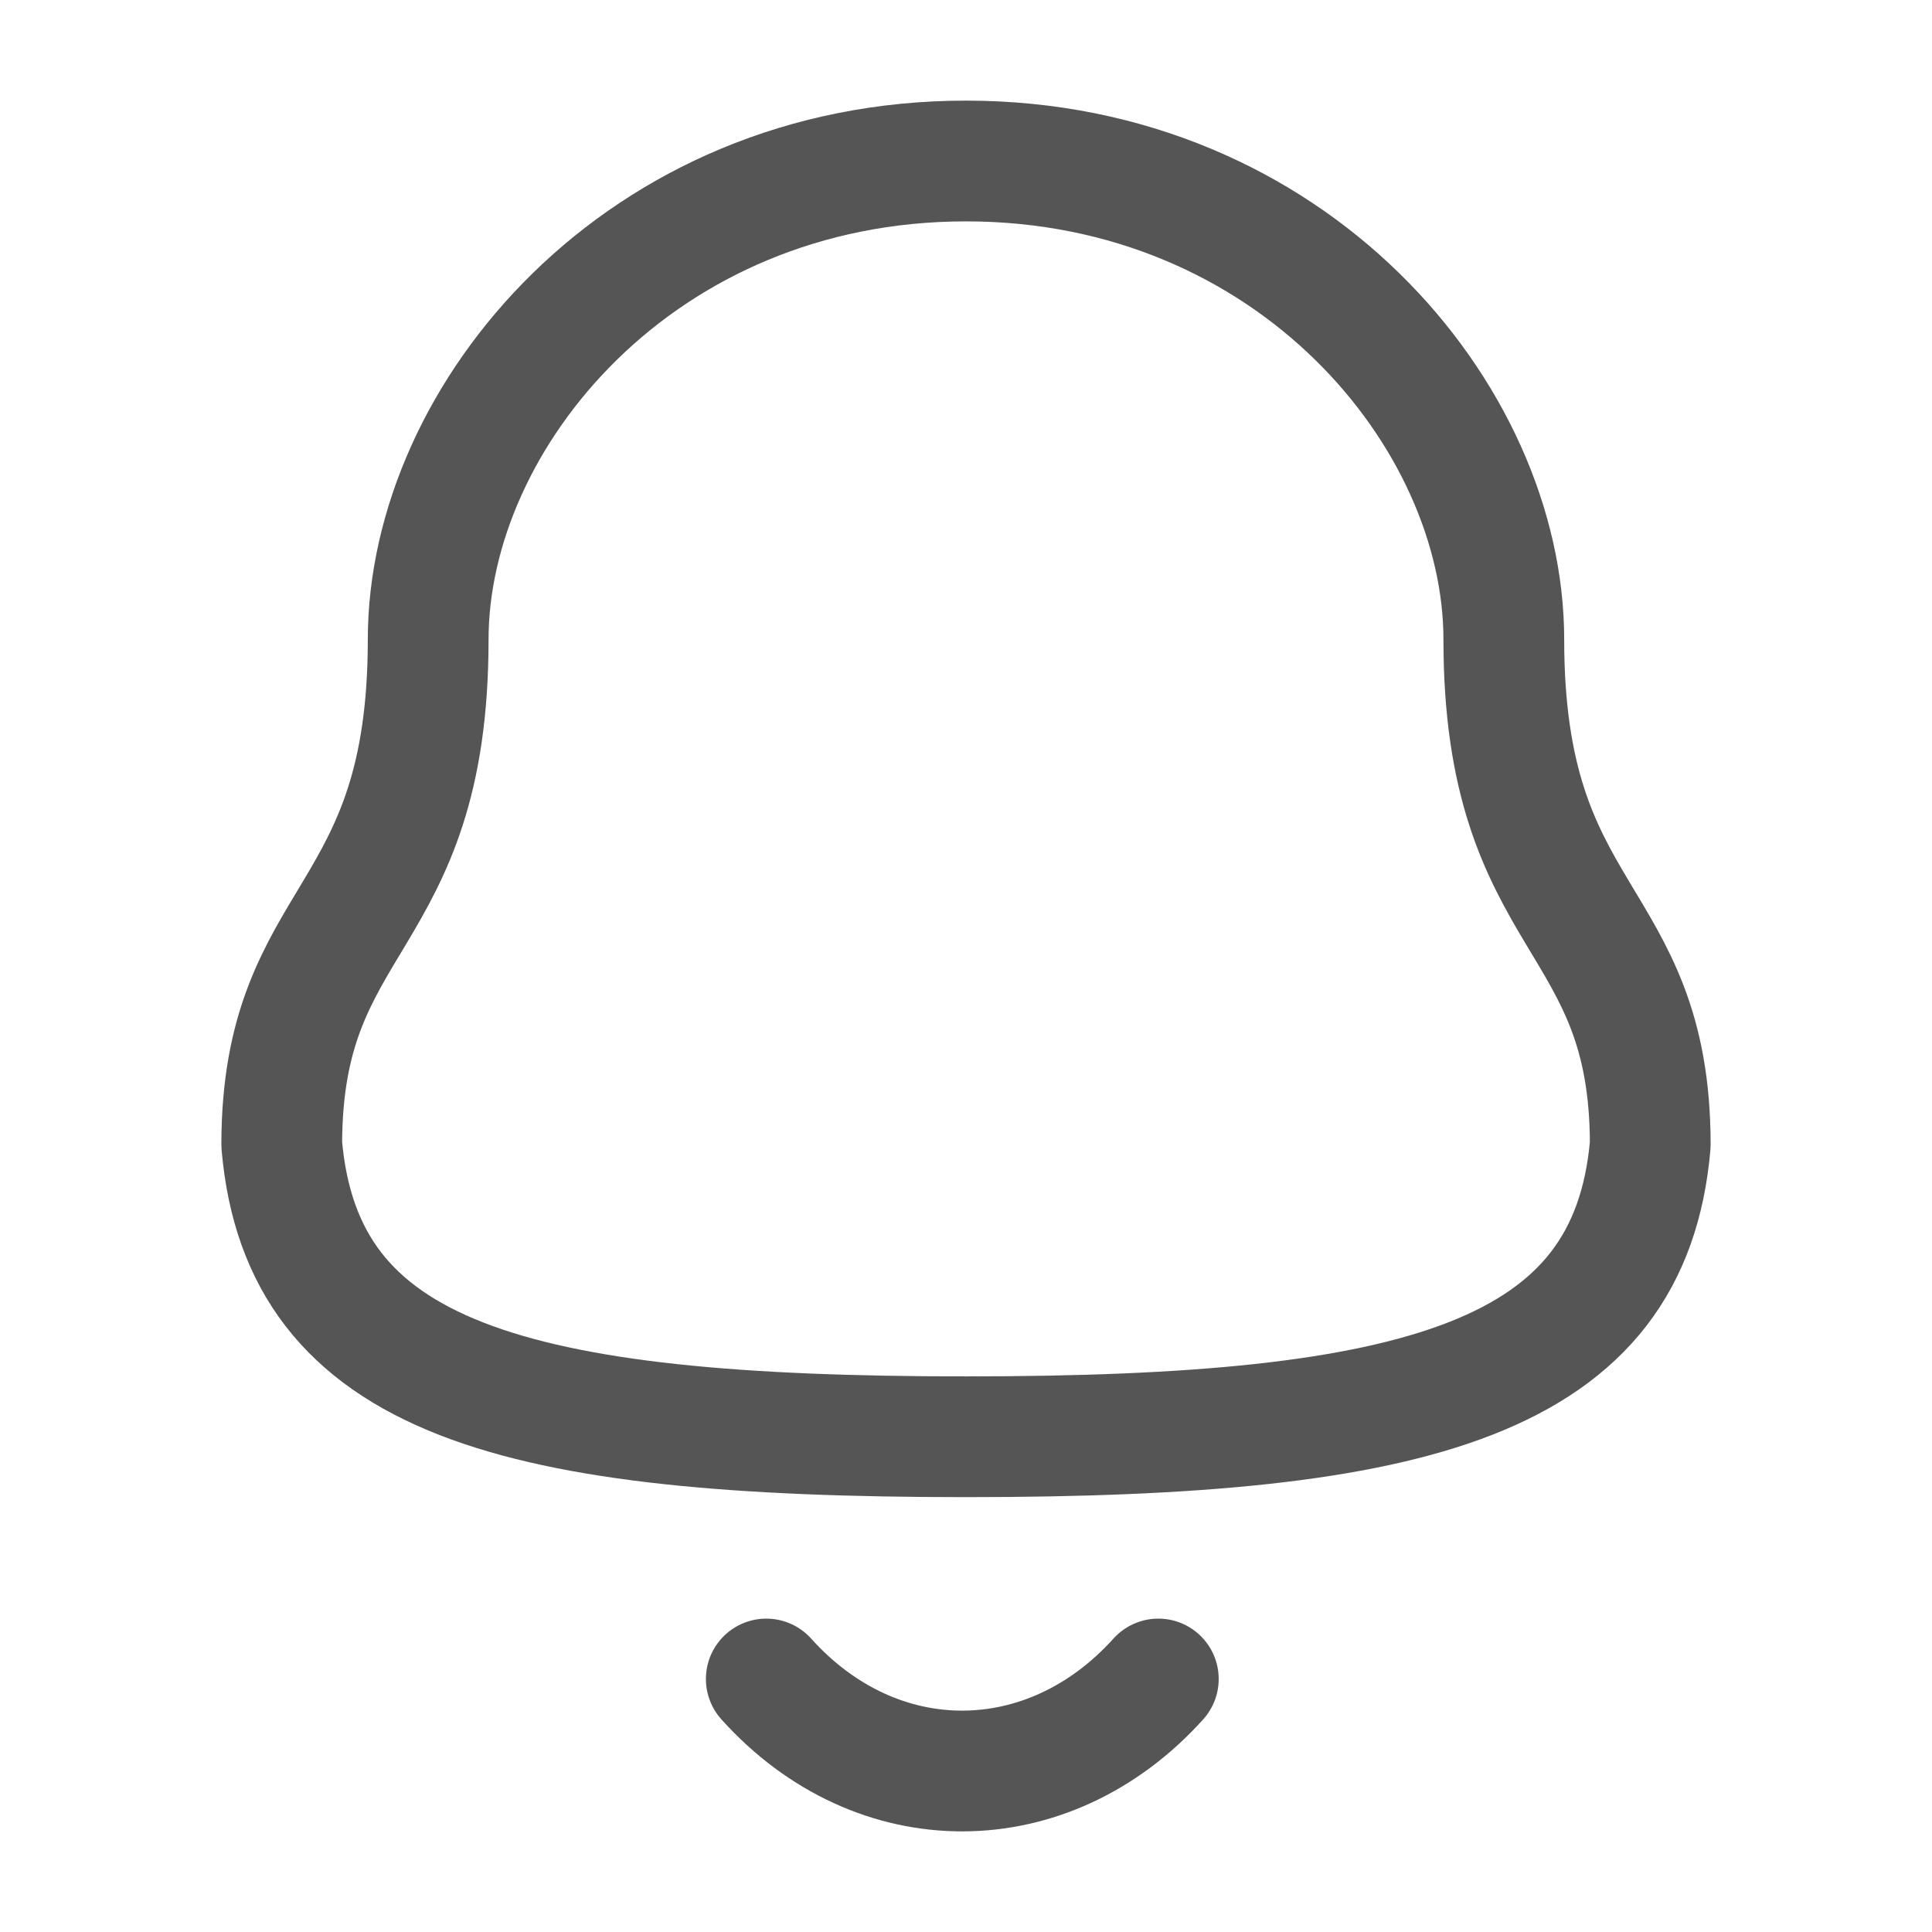
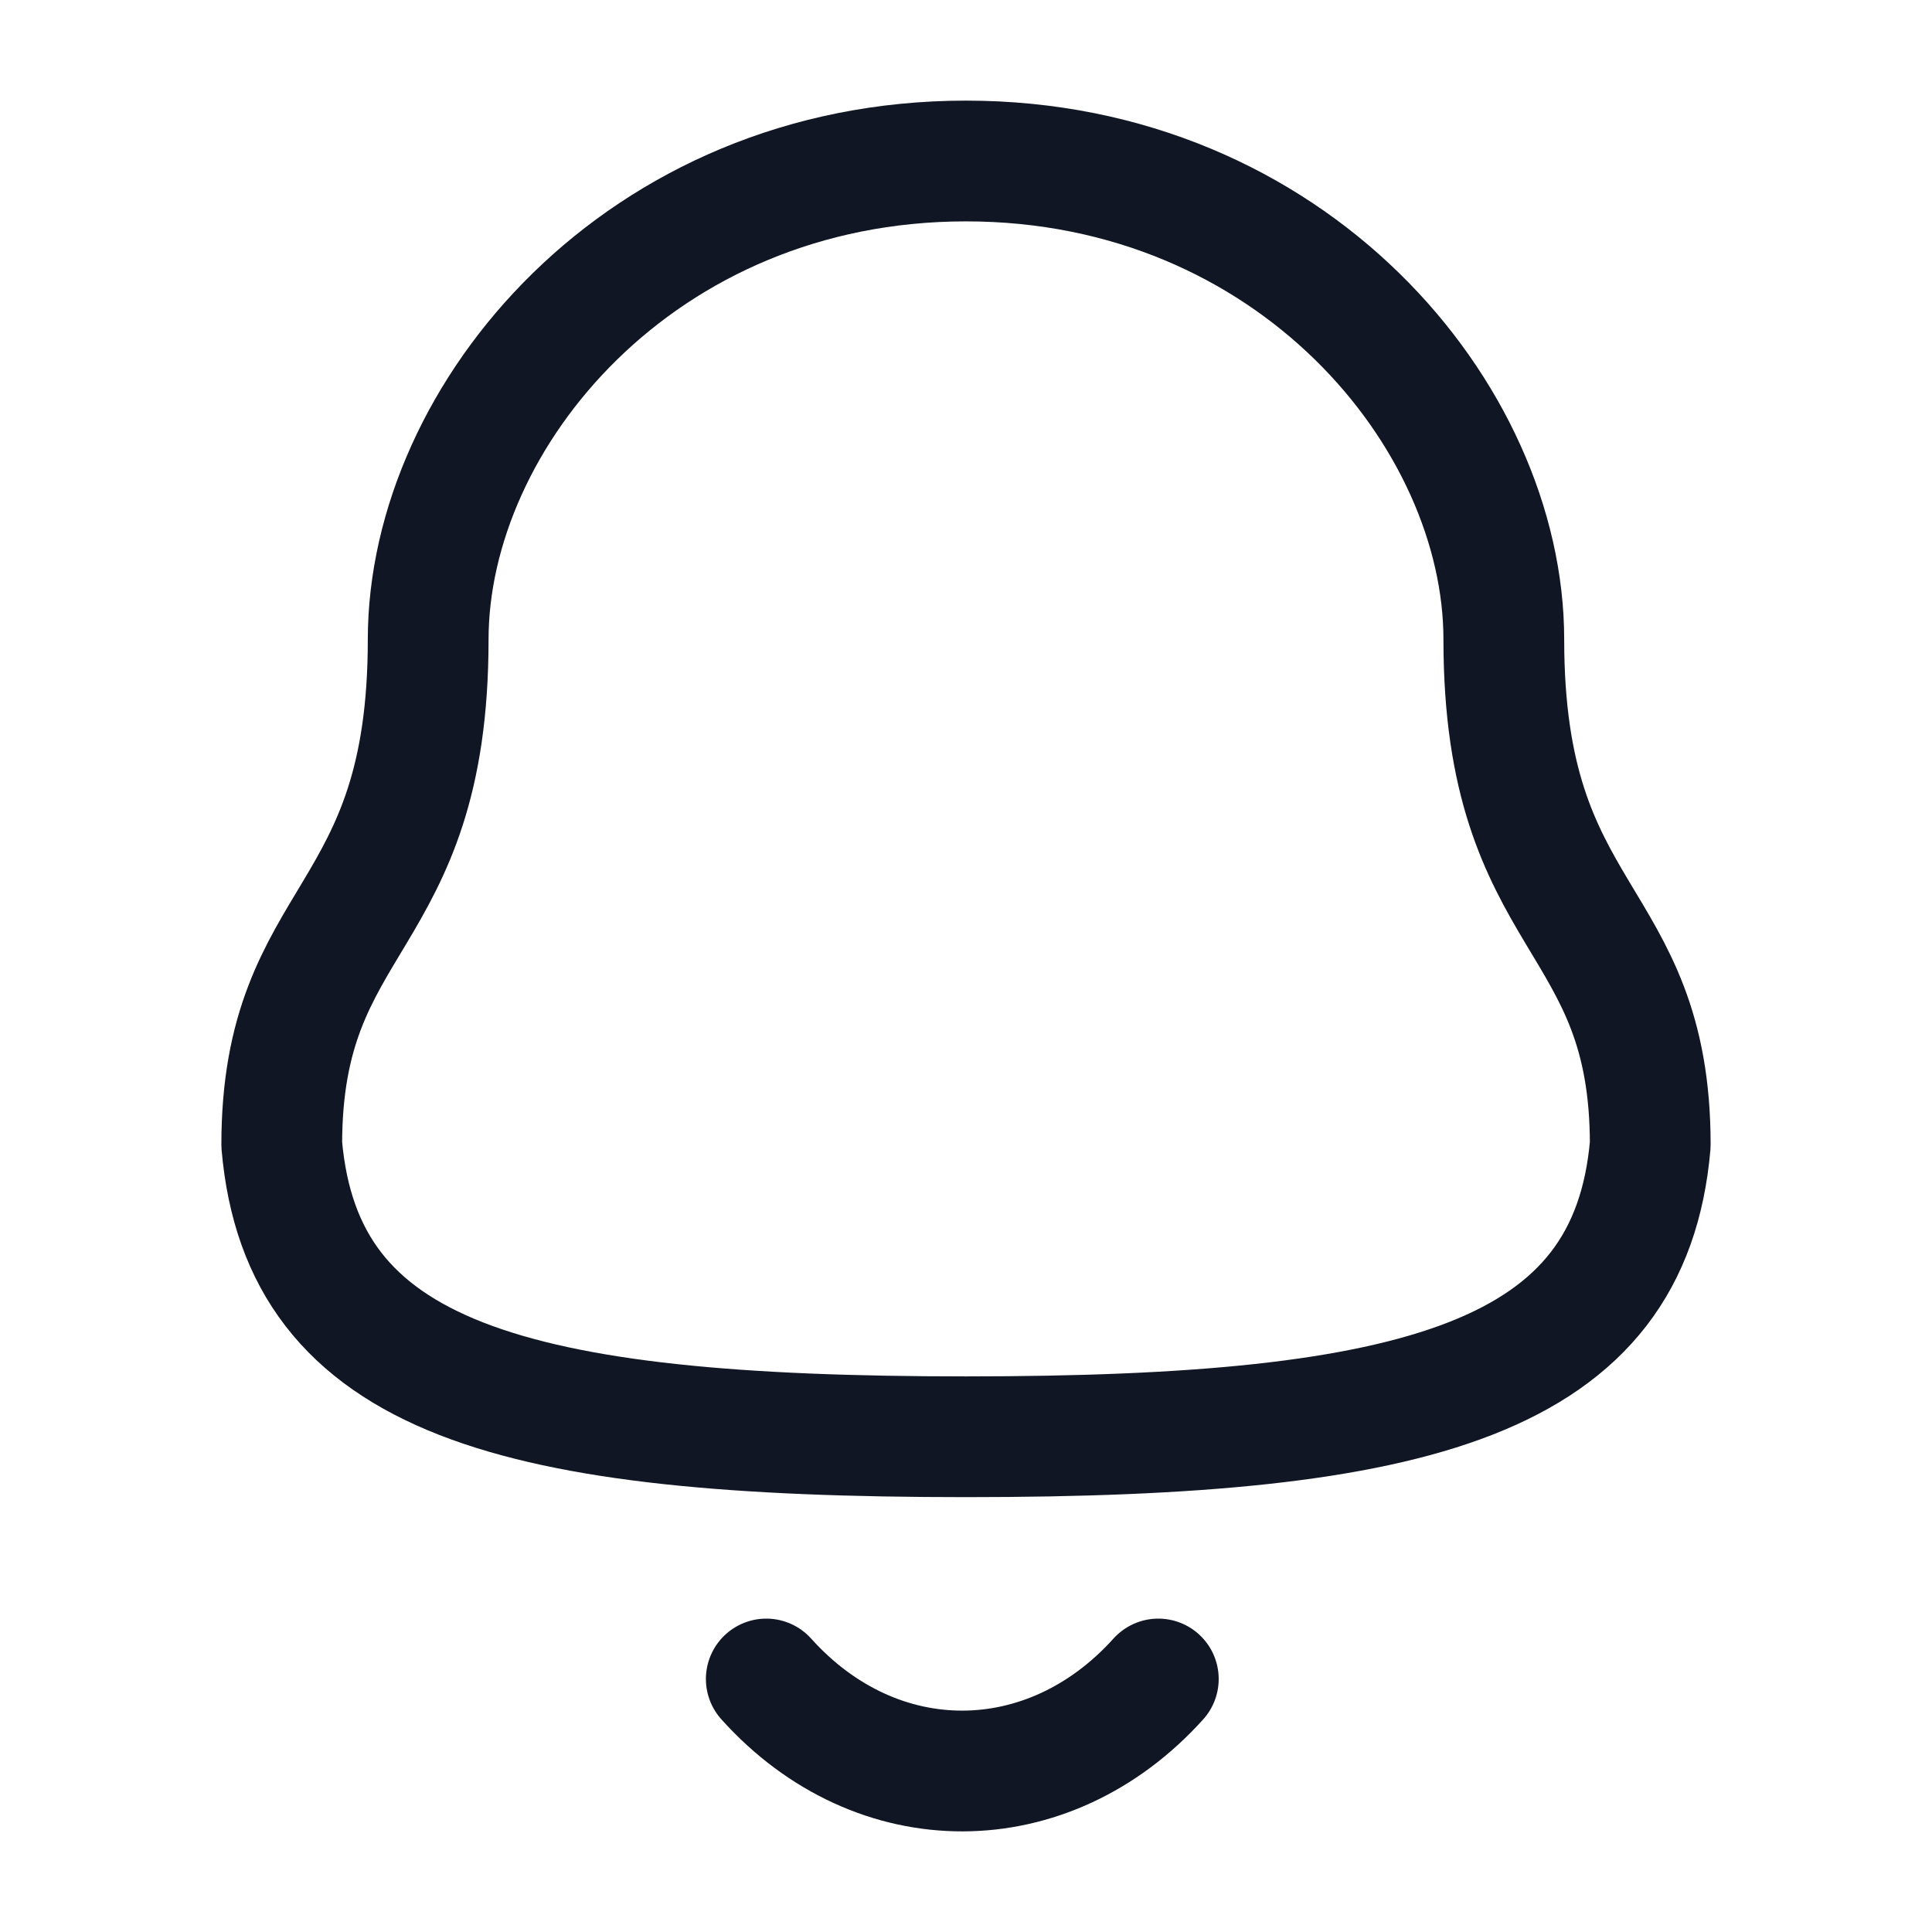
<svg xmlns="http://www.w3.org/2000/svg" width="24" height="24" viewBox="0 0 24 24" fill="none">
-   <path fill-rule="evenodd" clip-rule="evenodd" d="M12 17.848C17.639 17.848 20.248 17.124 20.5 14.22C20.5 11.319 18.681 11.505 18.681 7.945C18.681 5.164 16.045 2 12 2C7.955 2 5.319 5.164 5.319 7.945C5.319 11.505 3.5 11.319 3.5 14.22C3.753 17.135 6.362 17.848 12 17.848Z" stroke="#555555" stroke-width="1.5" stroke-linecap="round" stroke-linejoin="round" />
-   <path d="M14.389 20.857C13.025 22.372 10.897 22.39 9.519 20.857" stroke="#555555" stroke-width="1.5" stroke-linecap="round" stroke-linejoin="round" />
+   <path fill-rule="evenodd" clip-rule="evenodd" d="M12 17.848C17.639 17.848 20.248 17.124 20.5 14.22C20.5 11.319 18.681 11.505 18.681 7.945C18.681 5.164 16.045 2 12 2C7.955 2 5.319 5.164 5.319 7.945C5.319 11.505 3.5 11.319 3.5 14.22C3.753 17.135 6.362 17.848 12 17.848Z" stroke="#101623" stroke-width="1.5" stroke-linecap="round" stroke-linejoin="round" />
+   <path d="M14.389 20.857C13.025 22.372 10.897 22.39 9.519 20.857" stroke="#101623" stroke-width="1.5" stroke-linecap="round" stroke-linejoin="round" />
</svg>
